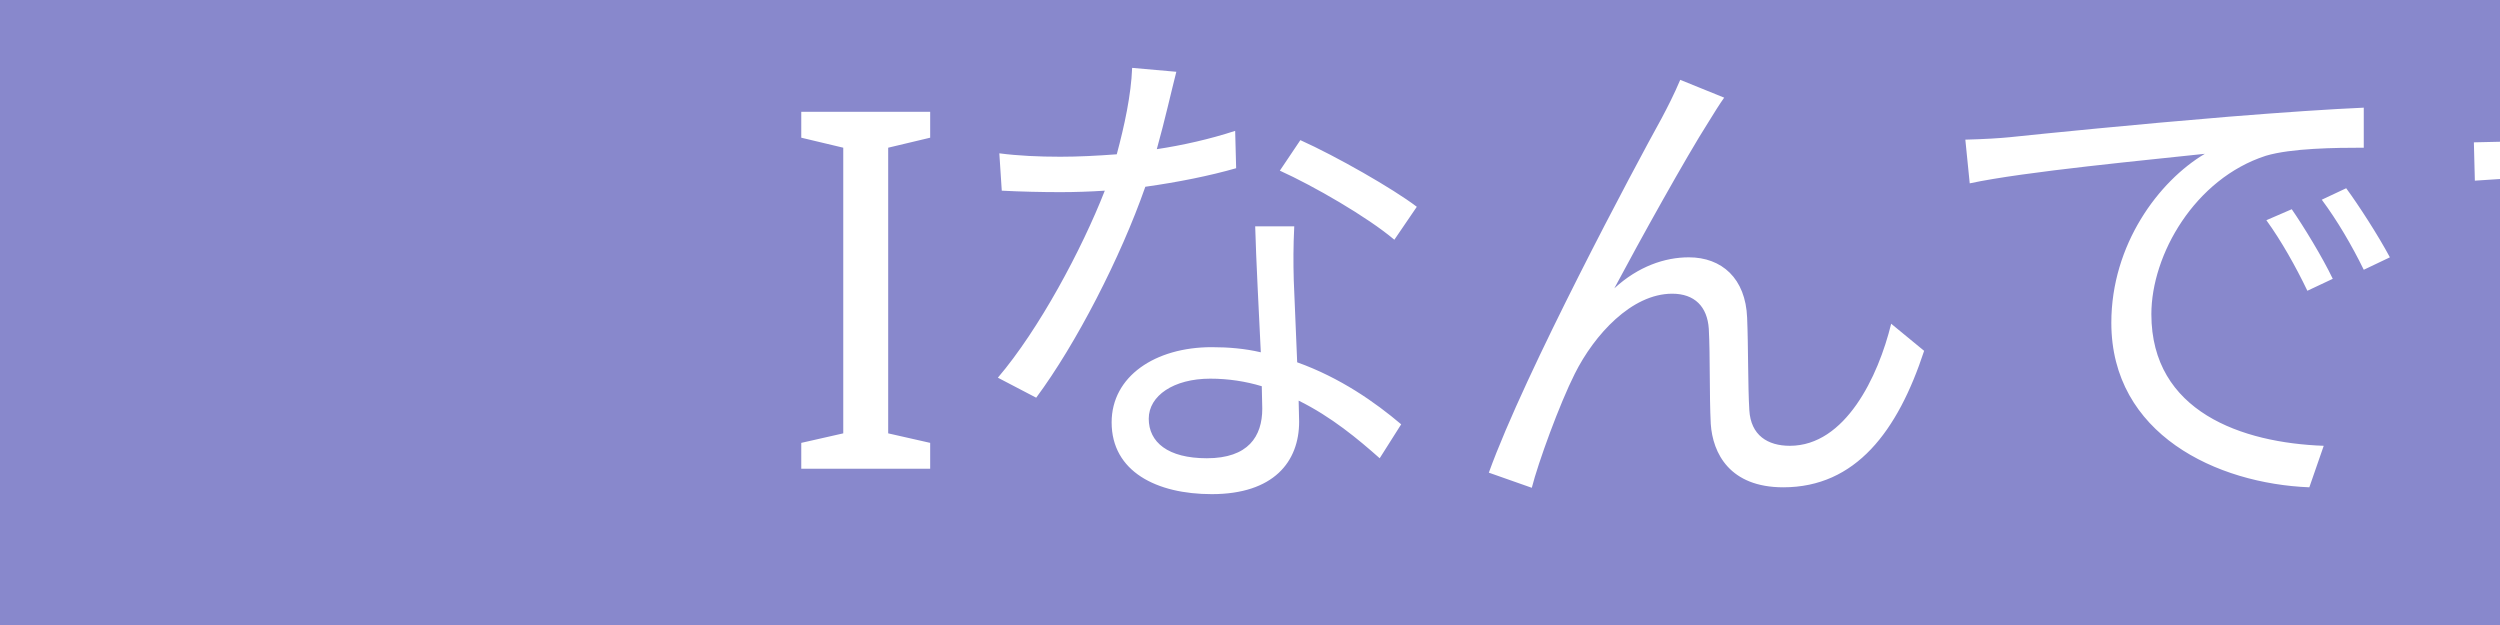
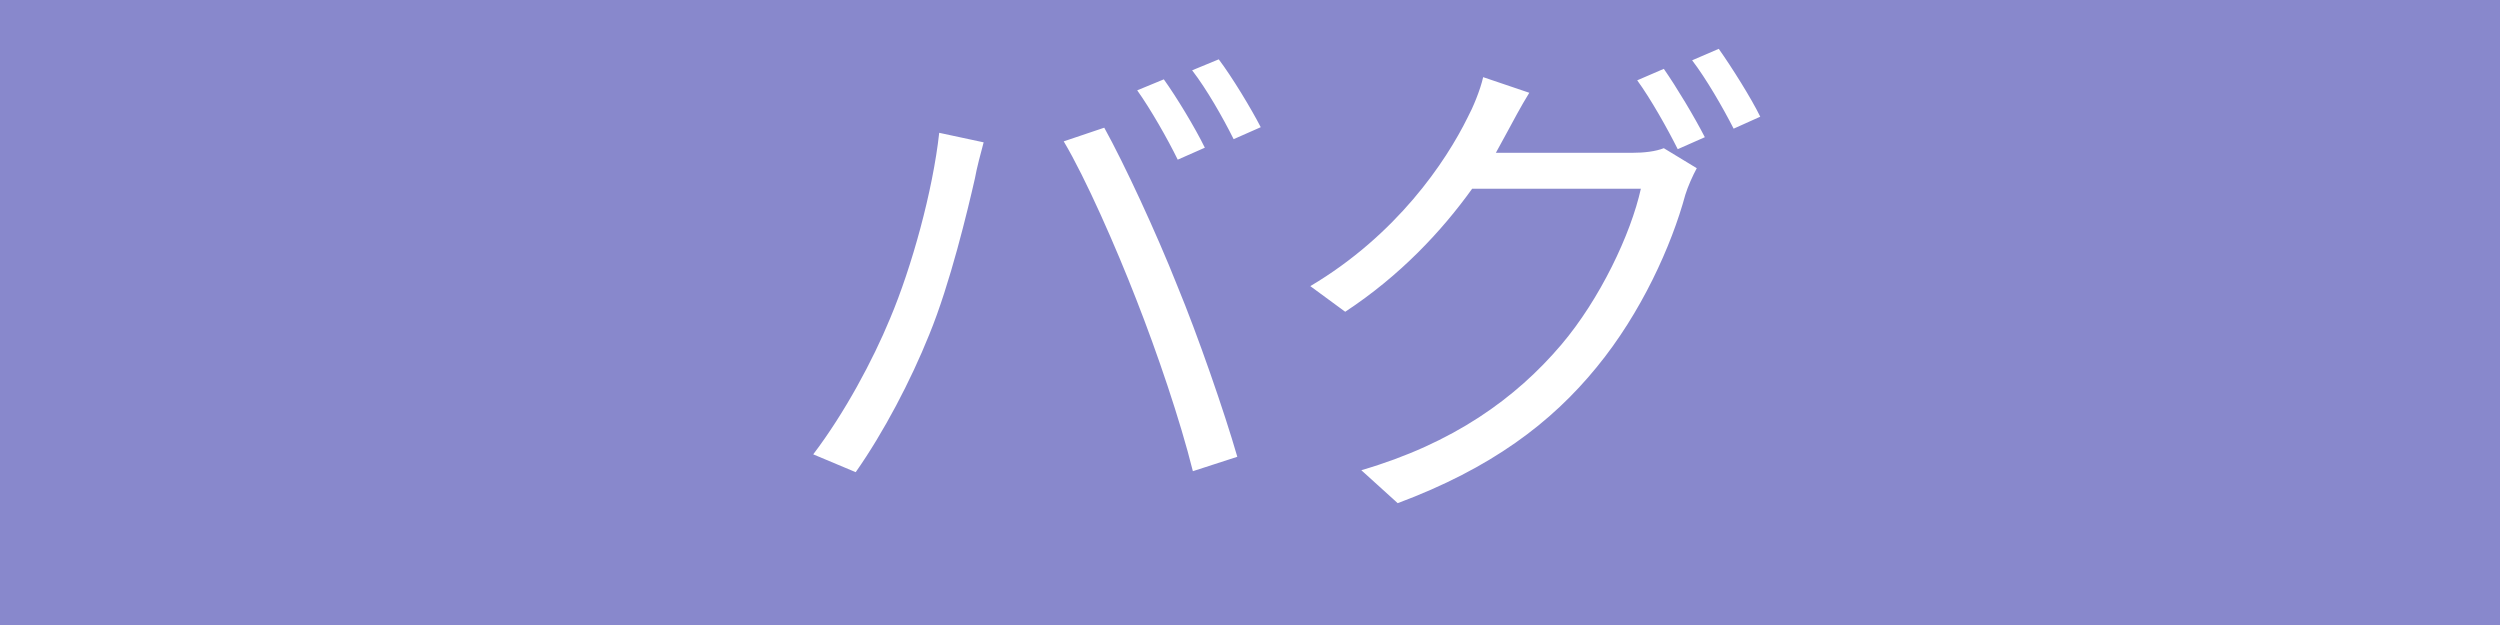
<svg xmlns="http://www.w3.org/2000/svg" width="160" height="40" viewBox="0 0 160 40">
  <rect x="0" y="0" width="160" height="40" fill="#8888cc" />
  <text x="50" y="30" font-family="Verdana" font-size="32" fill="white">
-     Iなんです
+     バグ
  </text>
</svg>
